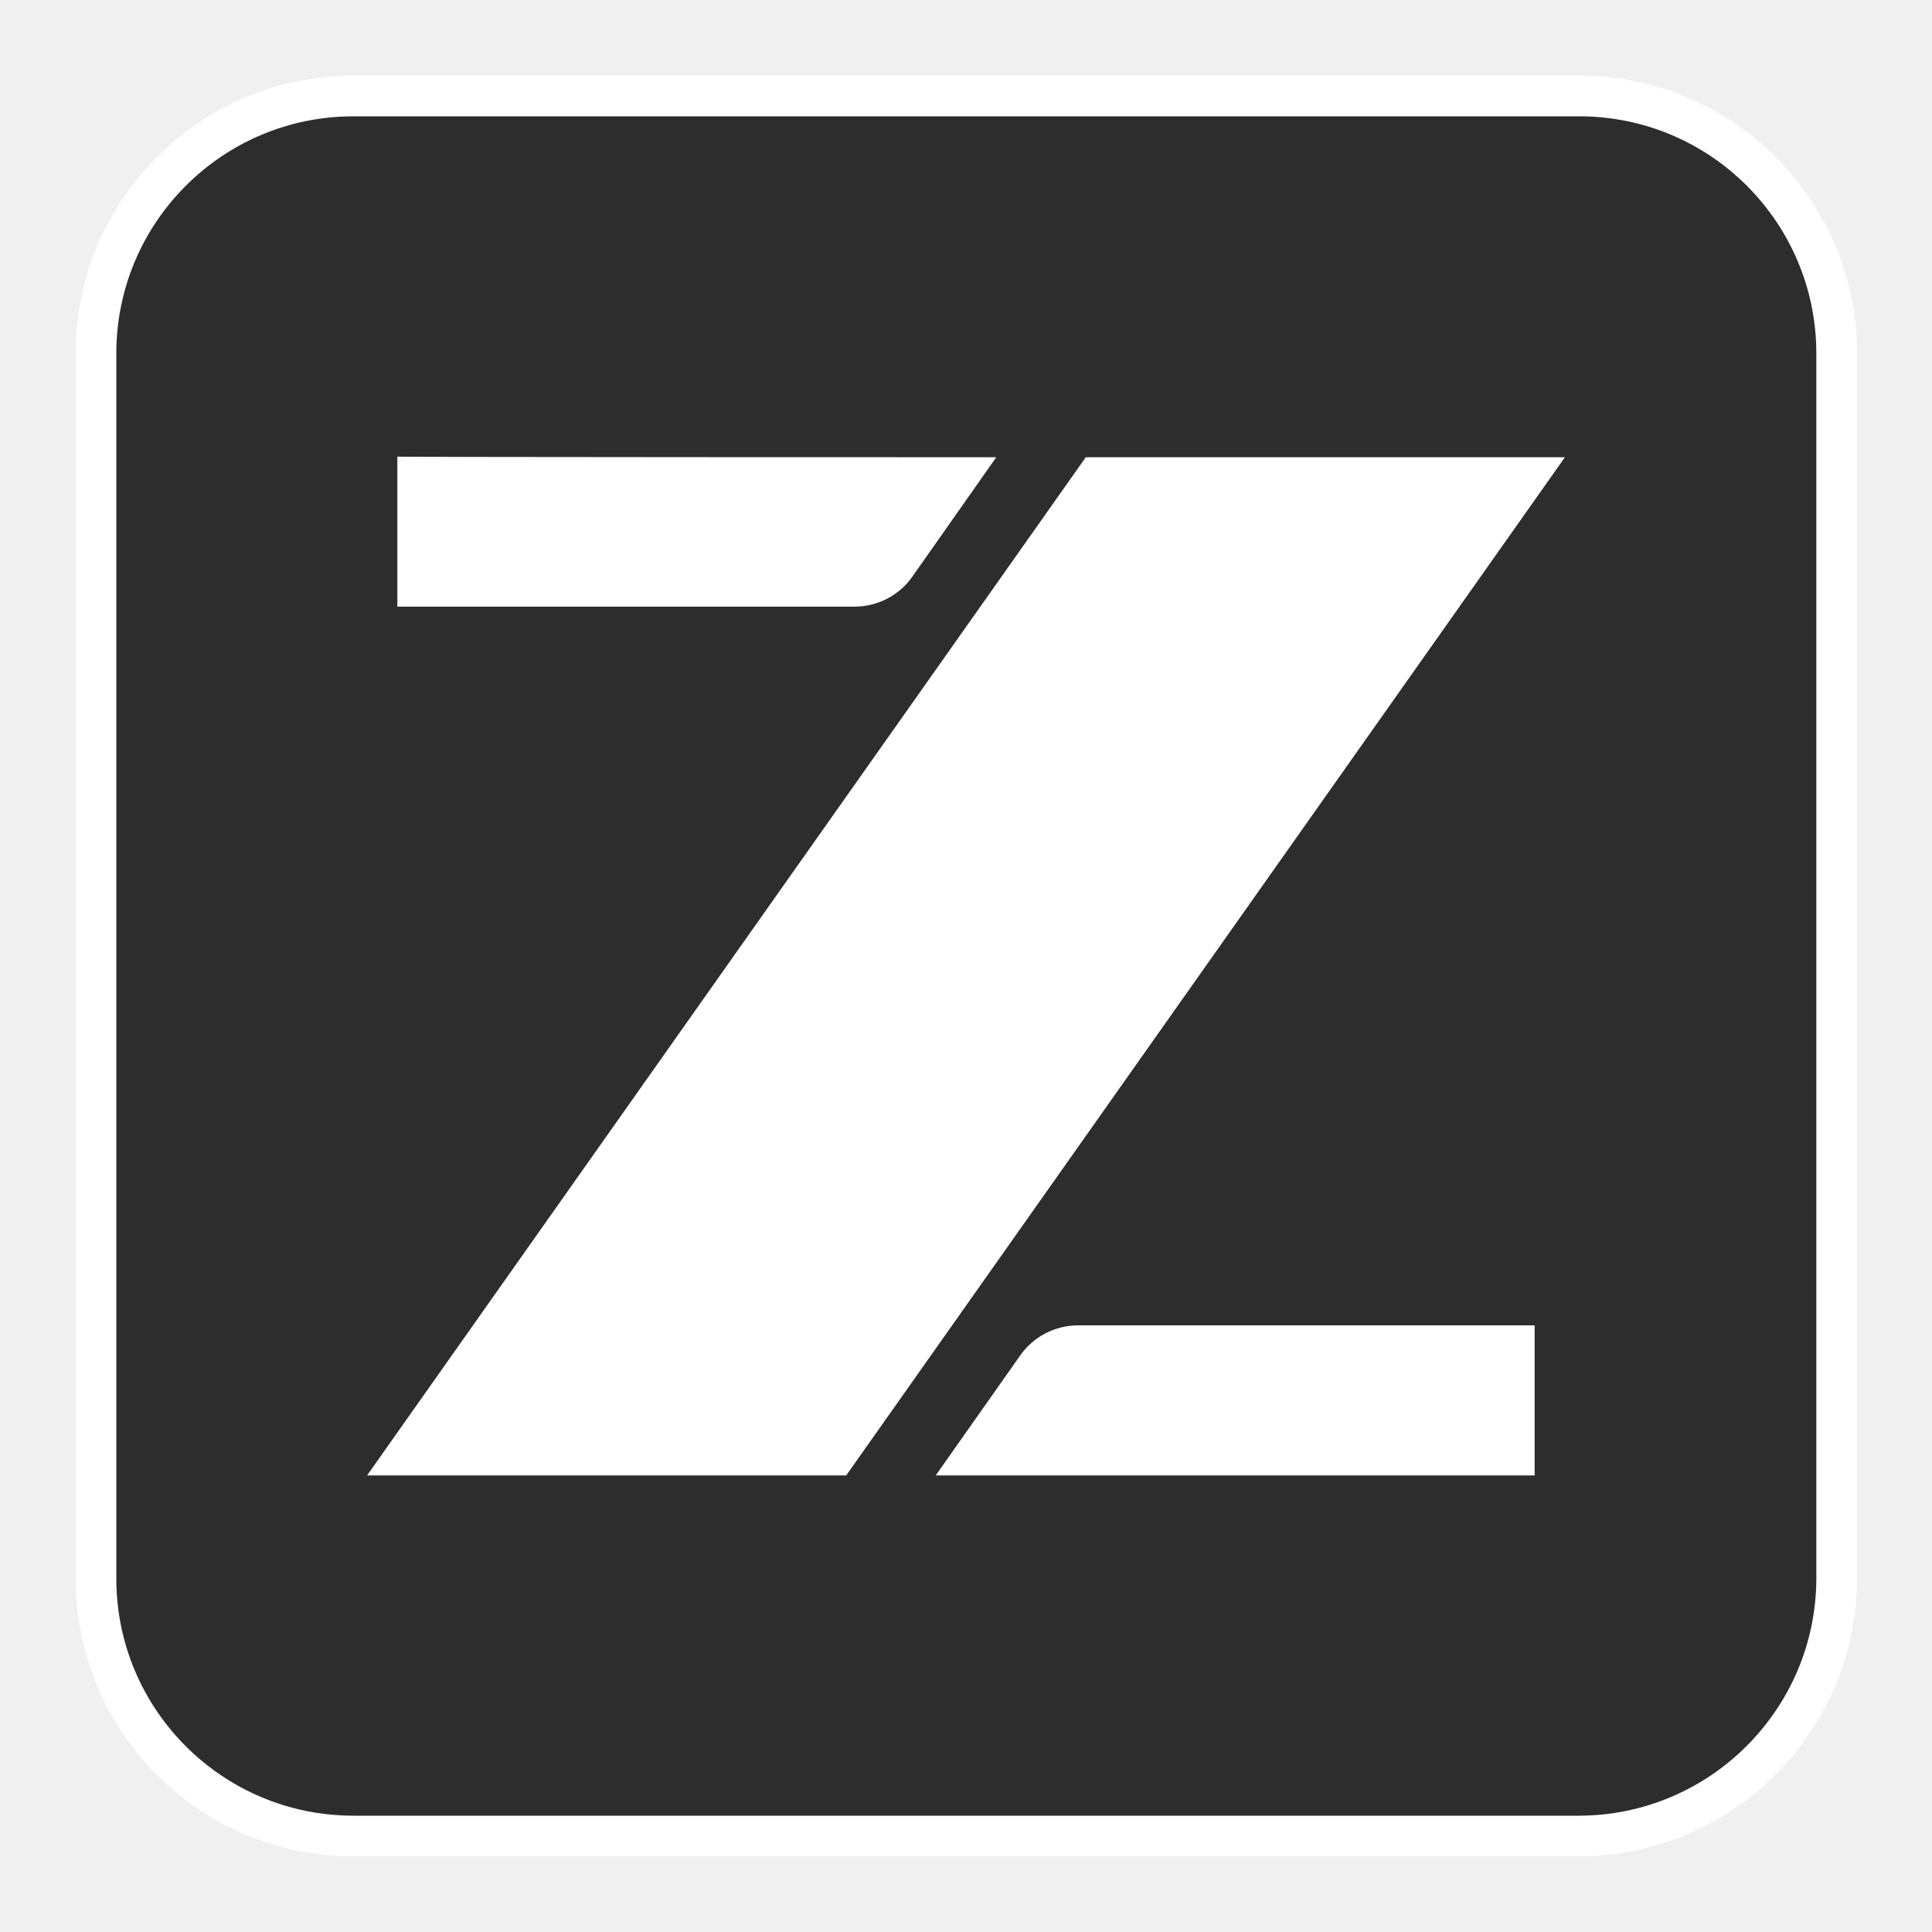
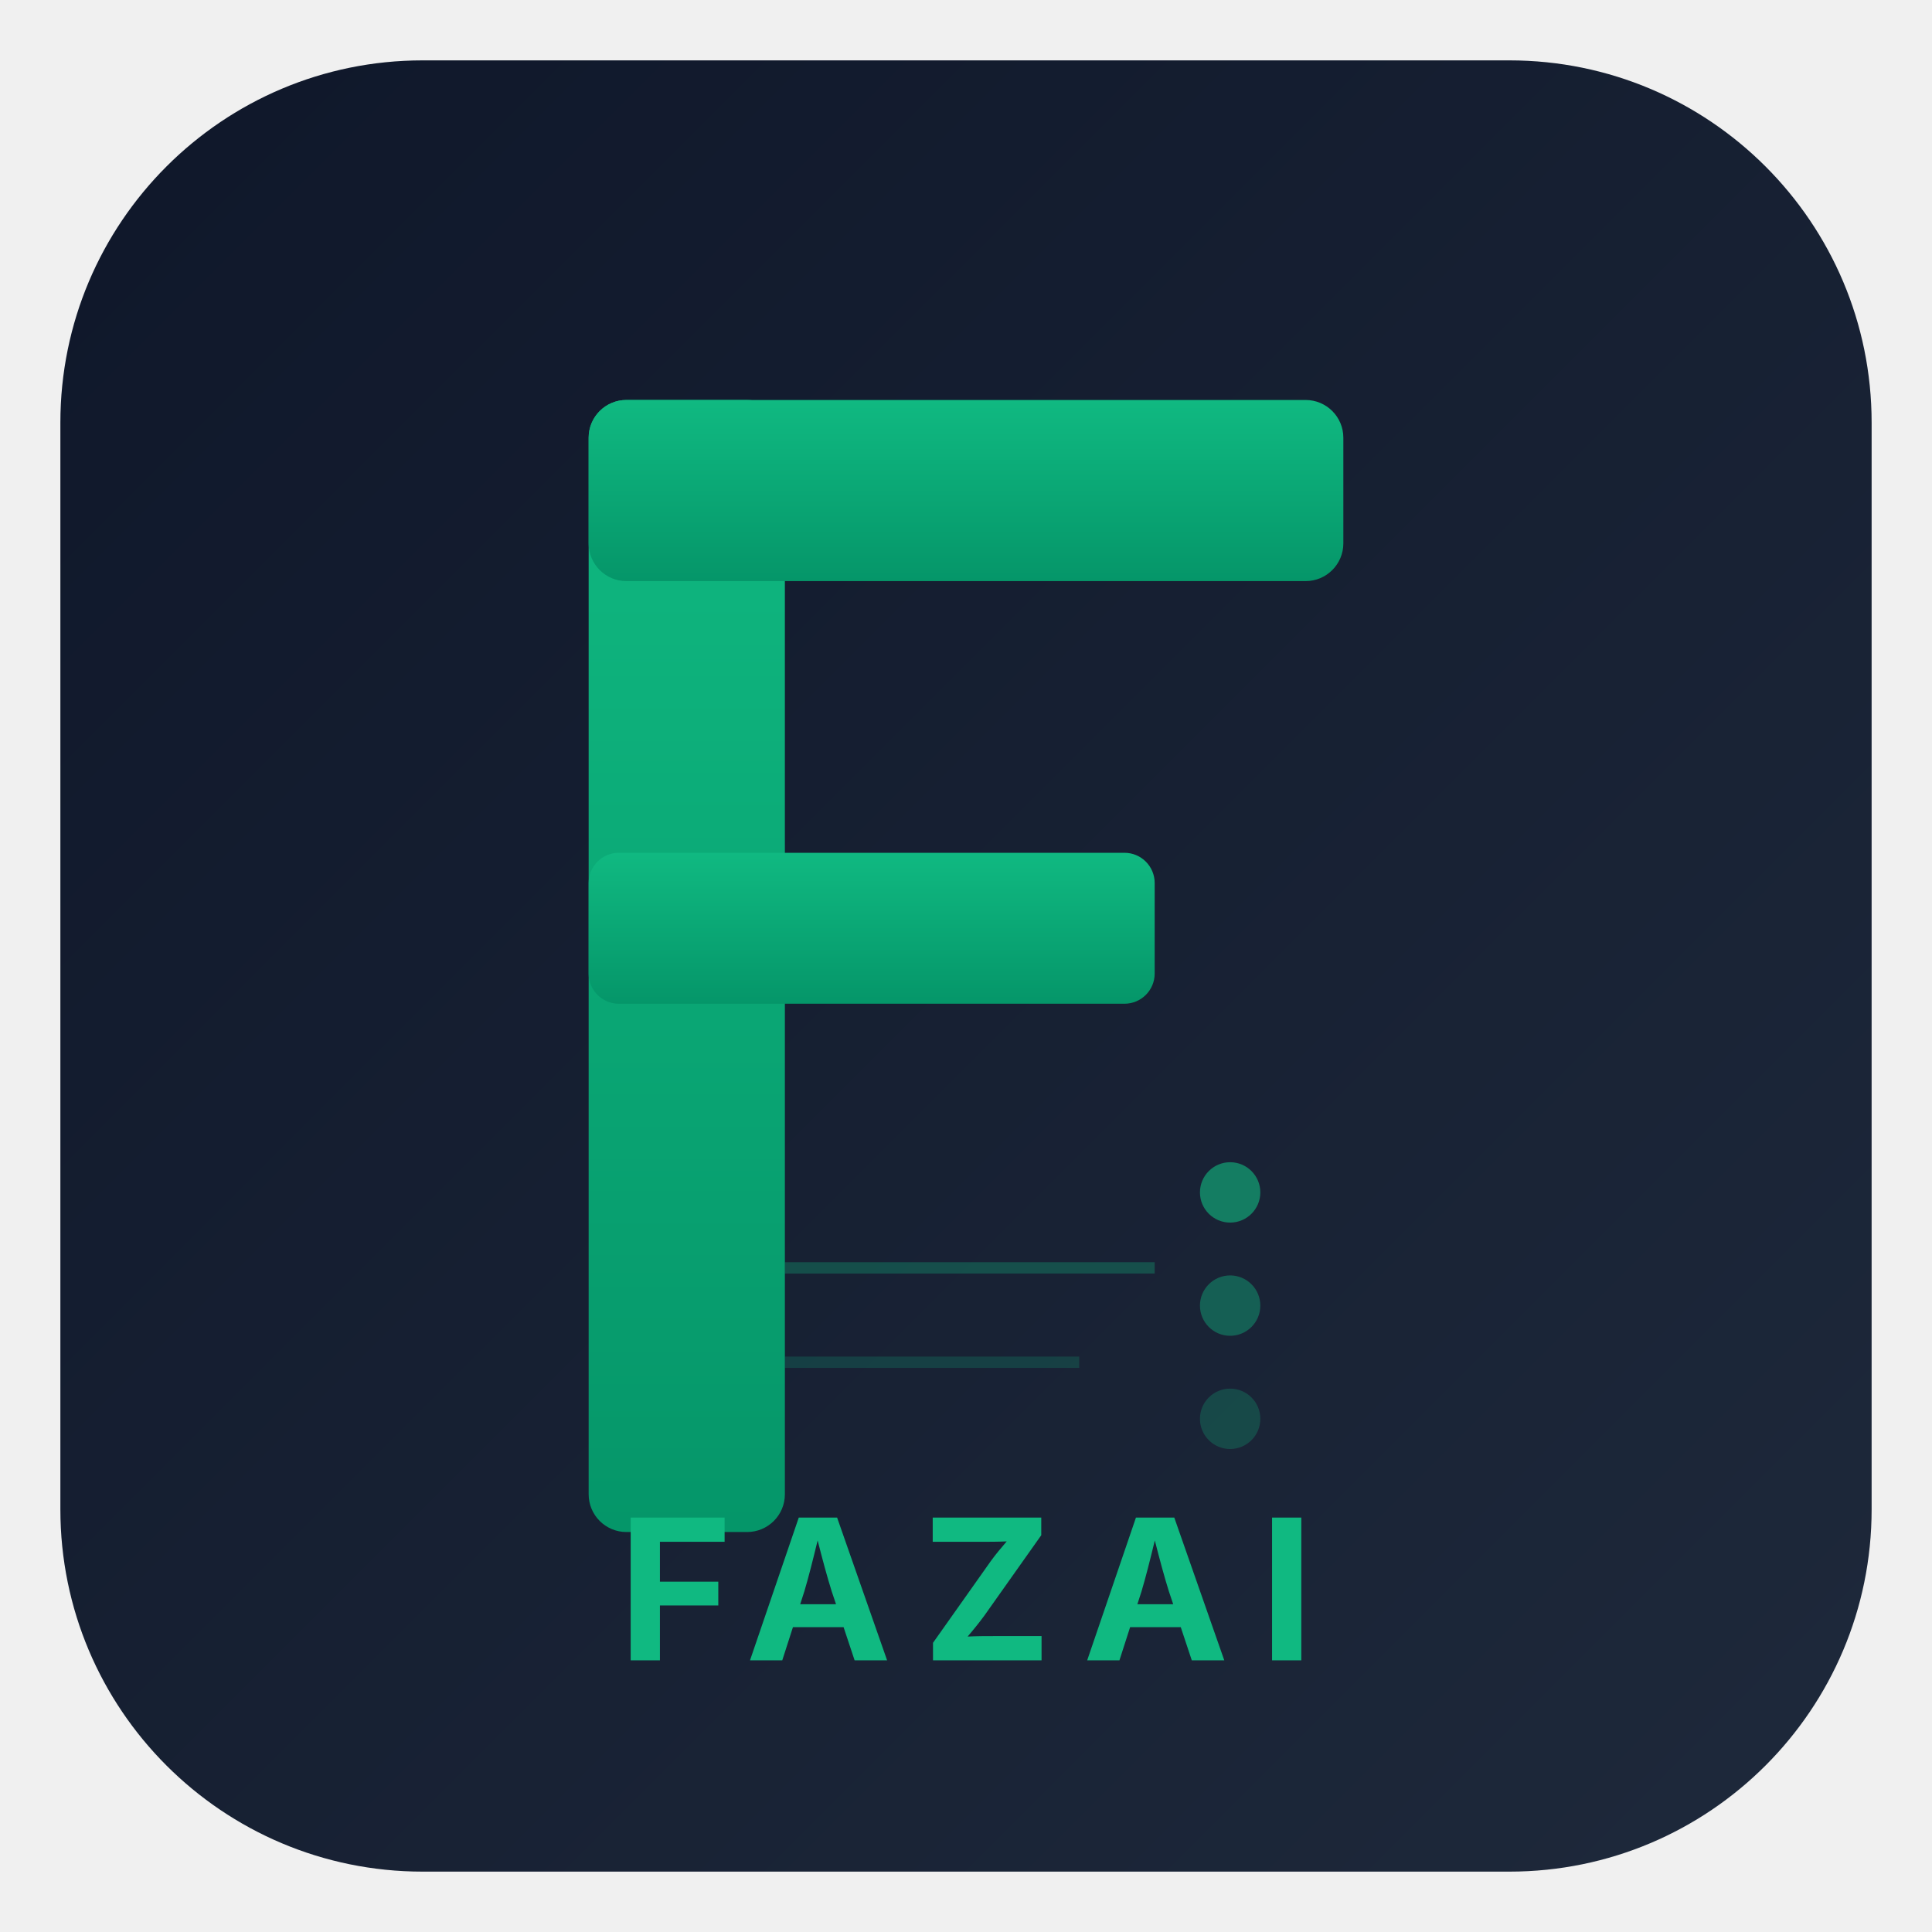
- <svg xmlns="http://www.w3.org/2000/svg" version="1.1" x="0px" y="0px" viewBox="0 0 30 30" style="enable-background:new 0 0 30 30;" xml:space="preserve">
+ <svg xmlns="http://www.w3.org/2000/svg" version="1.1" x="0px" y="0px" viewBox="0 0 512 512" xml:space="preserve">
  <defs>
-     <style type="text/css">
-     .st194{fill:#2D2D2D;stroke:#FFFFFF;stroke-width:0.632;stroke-miterlimit:10;}
-     .st23{fill:#FFFFFF;}
- 
-     .z-breathe {
-       animation: breathe 2.5s ease-in-out infinite;
-     }
- 
-     @keyframes breathe {
-       0%, 100% { opacity: 0.7; }
-       50% { opacity: 1; }
-     }
-   </style>
+     <linearGradient id="bgGrad" x1="0%" y1="0%" x2="100%" y2="100%">
+       <stop offset="0%" style="stop-color:#0f172a" />
+       <stop offset="100%" style="stop-color:#1e293b" />
+     </linearGradient>
+     <linearGradient id="fGrad" x1="0%" y1="0%" x2="0%" y2="100%">
+       <stop offset="0%" style="stop-color:#10b981" />
+       <stop offset="100%" style="stop-color:#059669" />
+     </linearGradient>
  </defs>
-   <g>
-     <path class="st194" d="M24.51,28.51H5.49c-2.21,0-4-1.79-4-4V5.49c0-2.21,1.79-4,4-4h19.03c2.21,0,4,1.79,4,4v19.03     C28.51,26.72,26.72,28.51,24.51,28.51z" />
-     <g class="z-breathe">
-       <path class="st23" d="M15.47,7.1l-1.3,1.85c-0.2,0.29-0.54,0.47-0.9,0.47h-7.1V7.09C6.16,7.1,15.47,7.1,15.47,7.1z" />
-       <polygon class="st23" points="24.3,7.1 13.14,22.91 5.7,22.91 16.86,7.1" />
-       <path class="st23" d="M14.53,22.91l1.31-1.86c0.2-0.29,0.54-0.47,0.9-0.47h7.09v2.33H14.53z" />
-     </g>
+   <rect x="16" y="16" width="480" height="480" rx="96" ry="96" fill="url(#bgGrad)" />
+   <g transform="translate(256, 256)">
+     <rect x="-100" y="-150" width="52" height="300" rx="10" fill="url(#fGrad)" />
+     <rect x="-100" y="-150" width="200" height="48" rx="10" fill="url(#fGrad)" />
+     <rect x="-100" y="-30" width="150" height="40" rx="8" fill="url(#fGrad)" />
+     <circle cx="70" cy="60" r="8" fill="#10b981" opacity="0.6" />
+     <circle cx="70" cy="90" r="8" fill="#10b981" opacity="0.4" />
+     <circle cx="70" cy="120" r="8" fill="#10b981" opacity="0.25" />
+     <line x1="-48" y1="80" x2="50" y2="80" stroke="#10b981" stroke-width="3" opacity="0.3" />
+     <line x1="-48" y1="105" x2="30" y2="105" stroke="#10b981" stroke-width="3" opacity="0.2" />
  </g>
+   <text x="256" y="440" text-anchor="middle" font-family="system-ui, -apple-system, sans-serif" font-size="52" font-weight="700" fill="#10b981" letter-spacing="8">FAZAI</text>
</svg>
